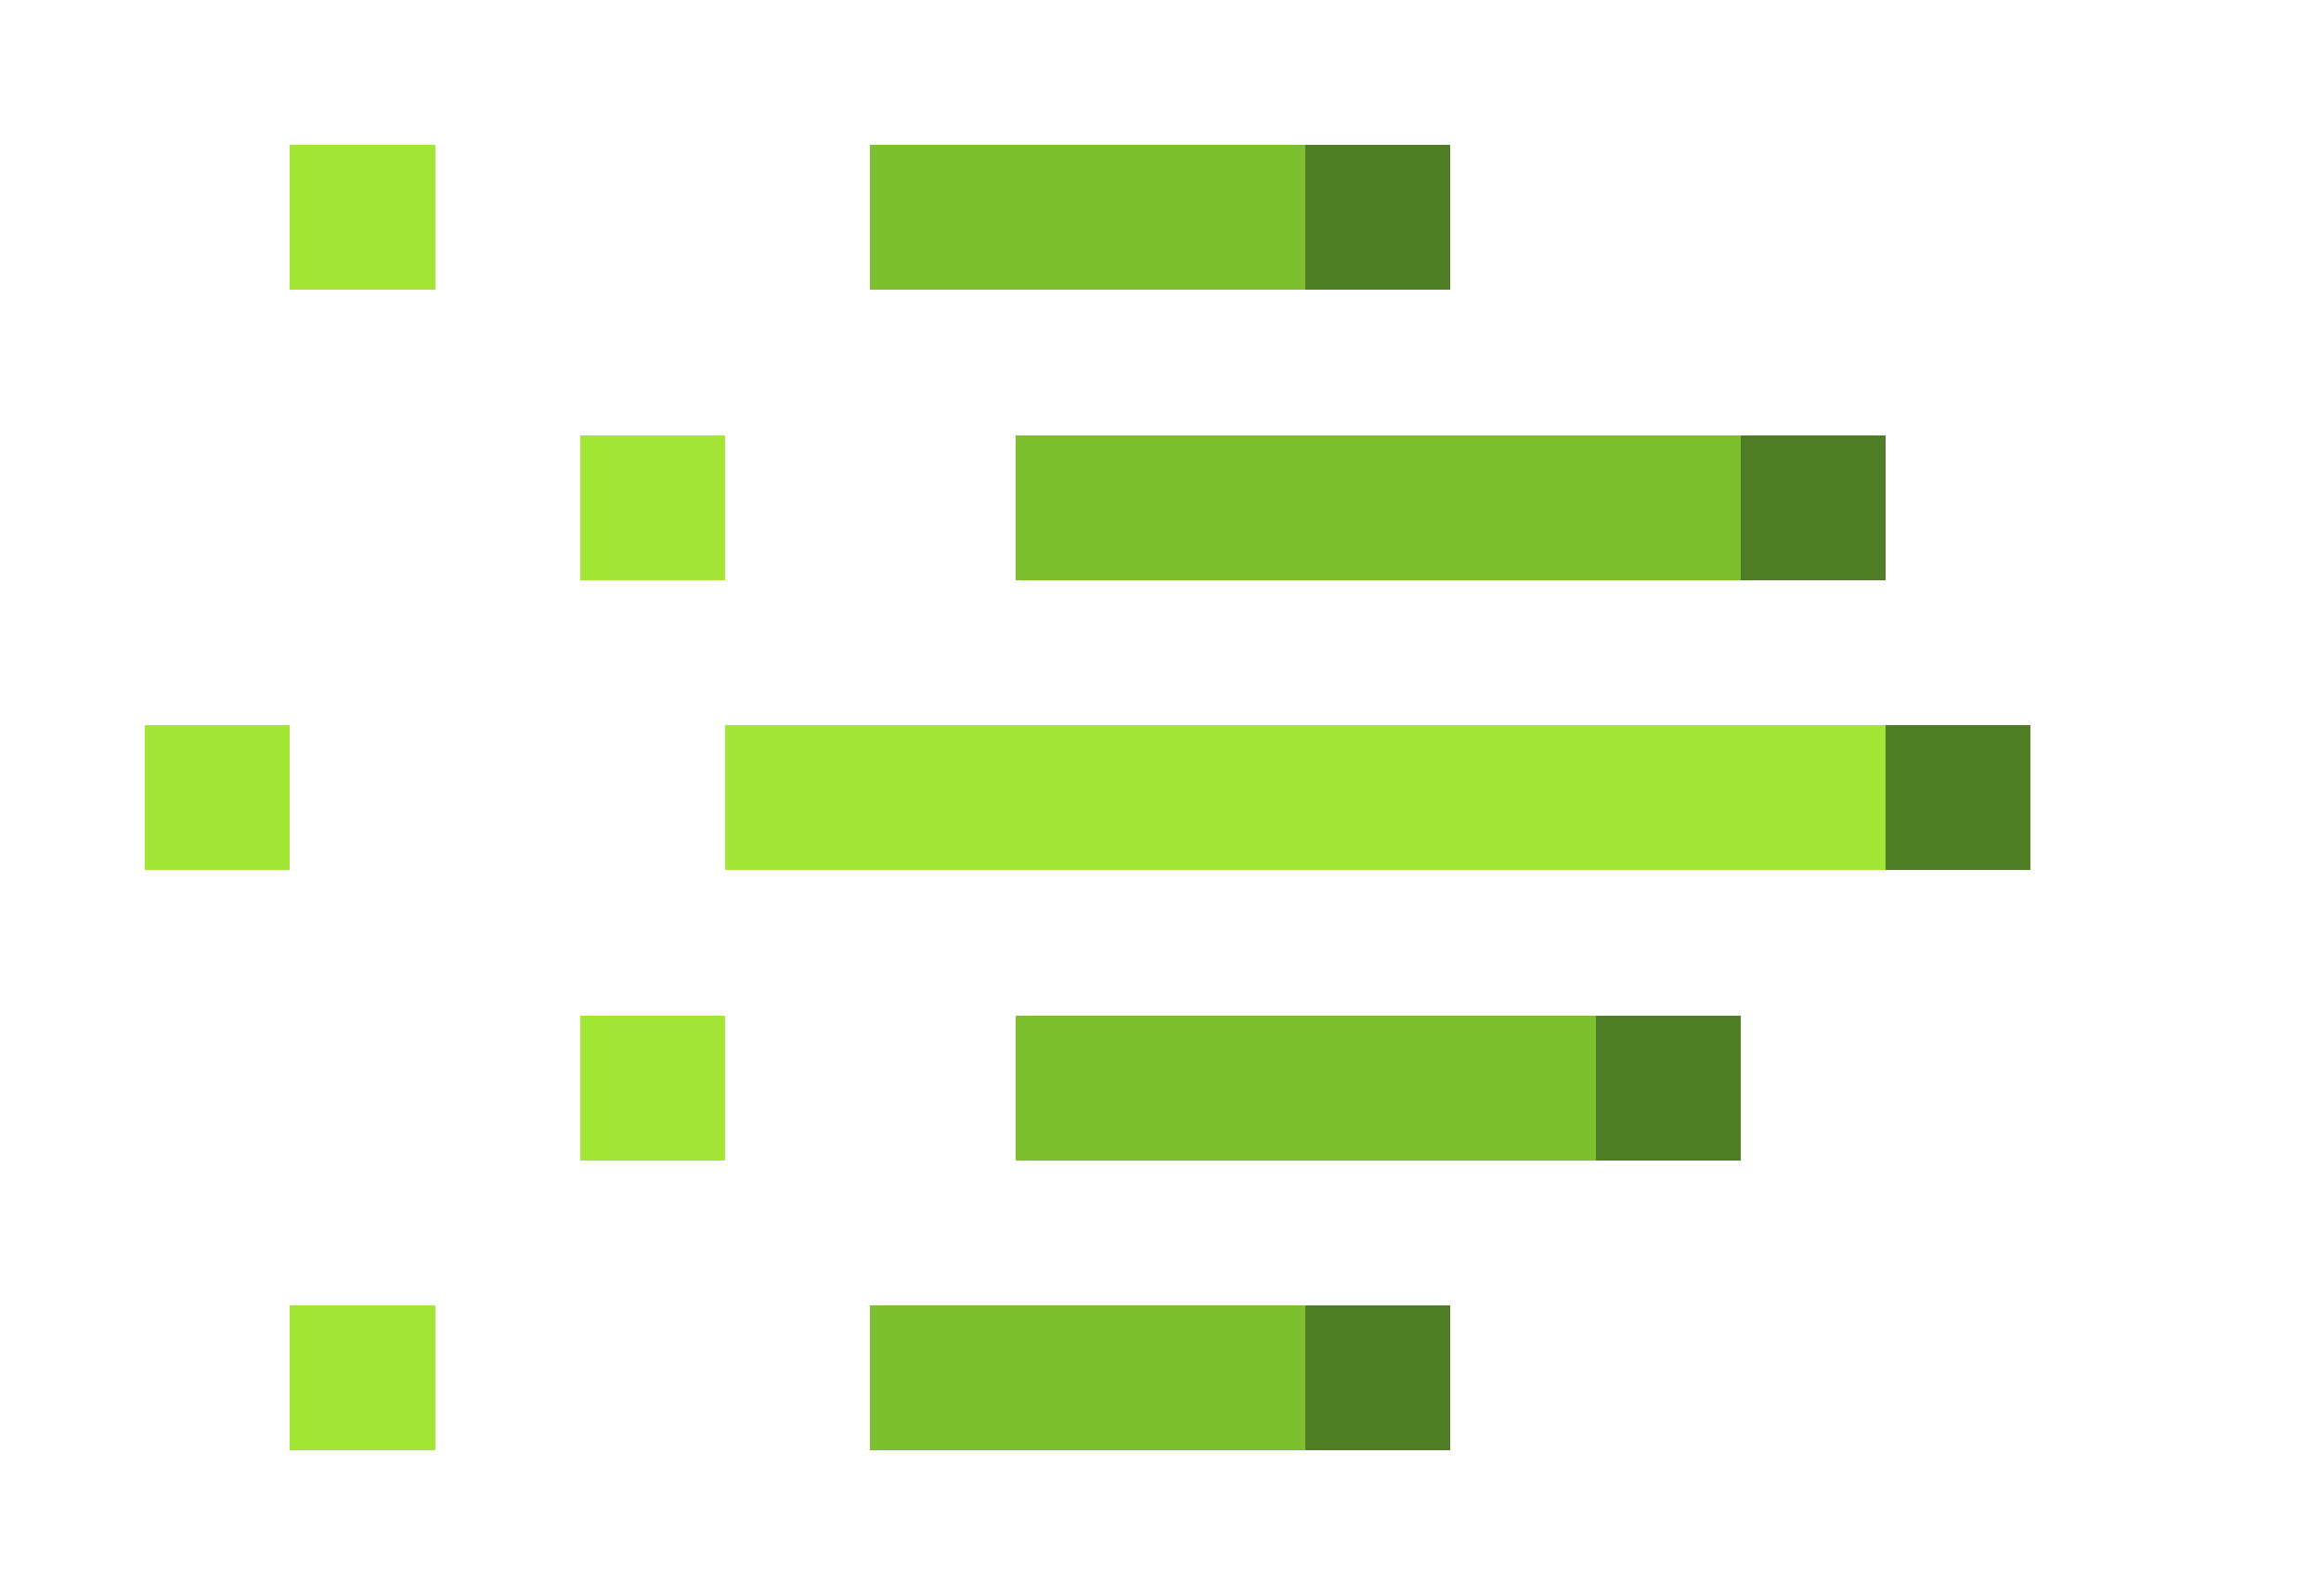
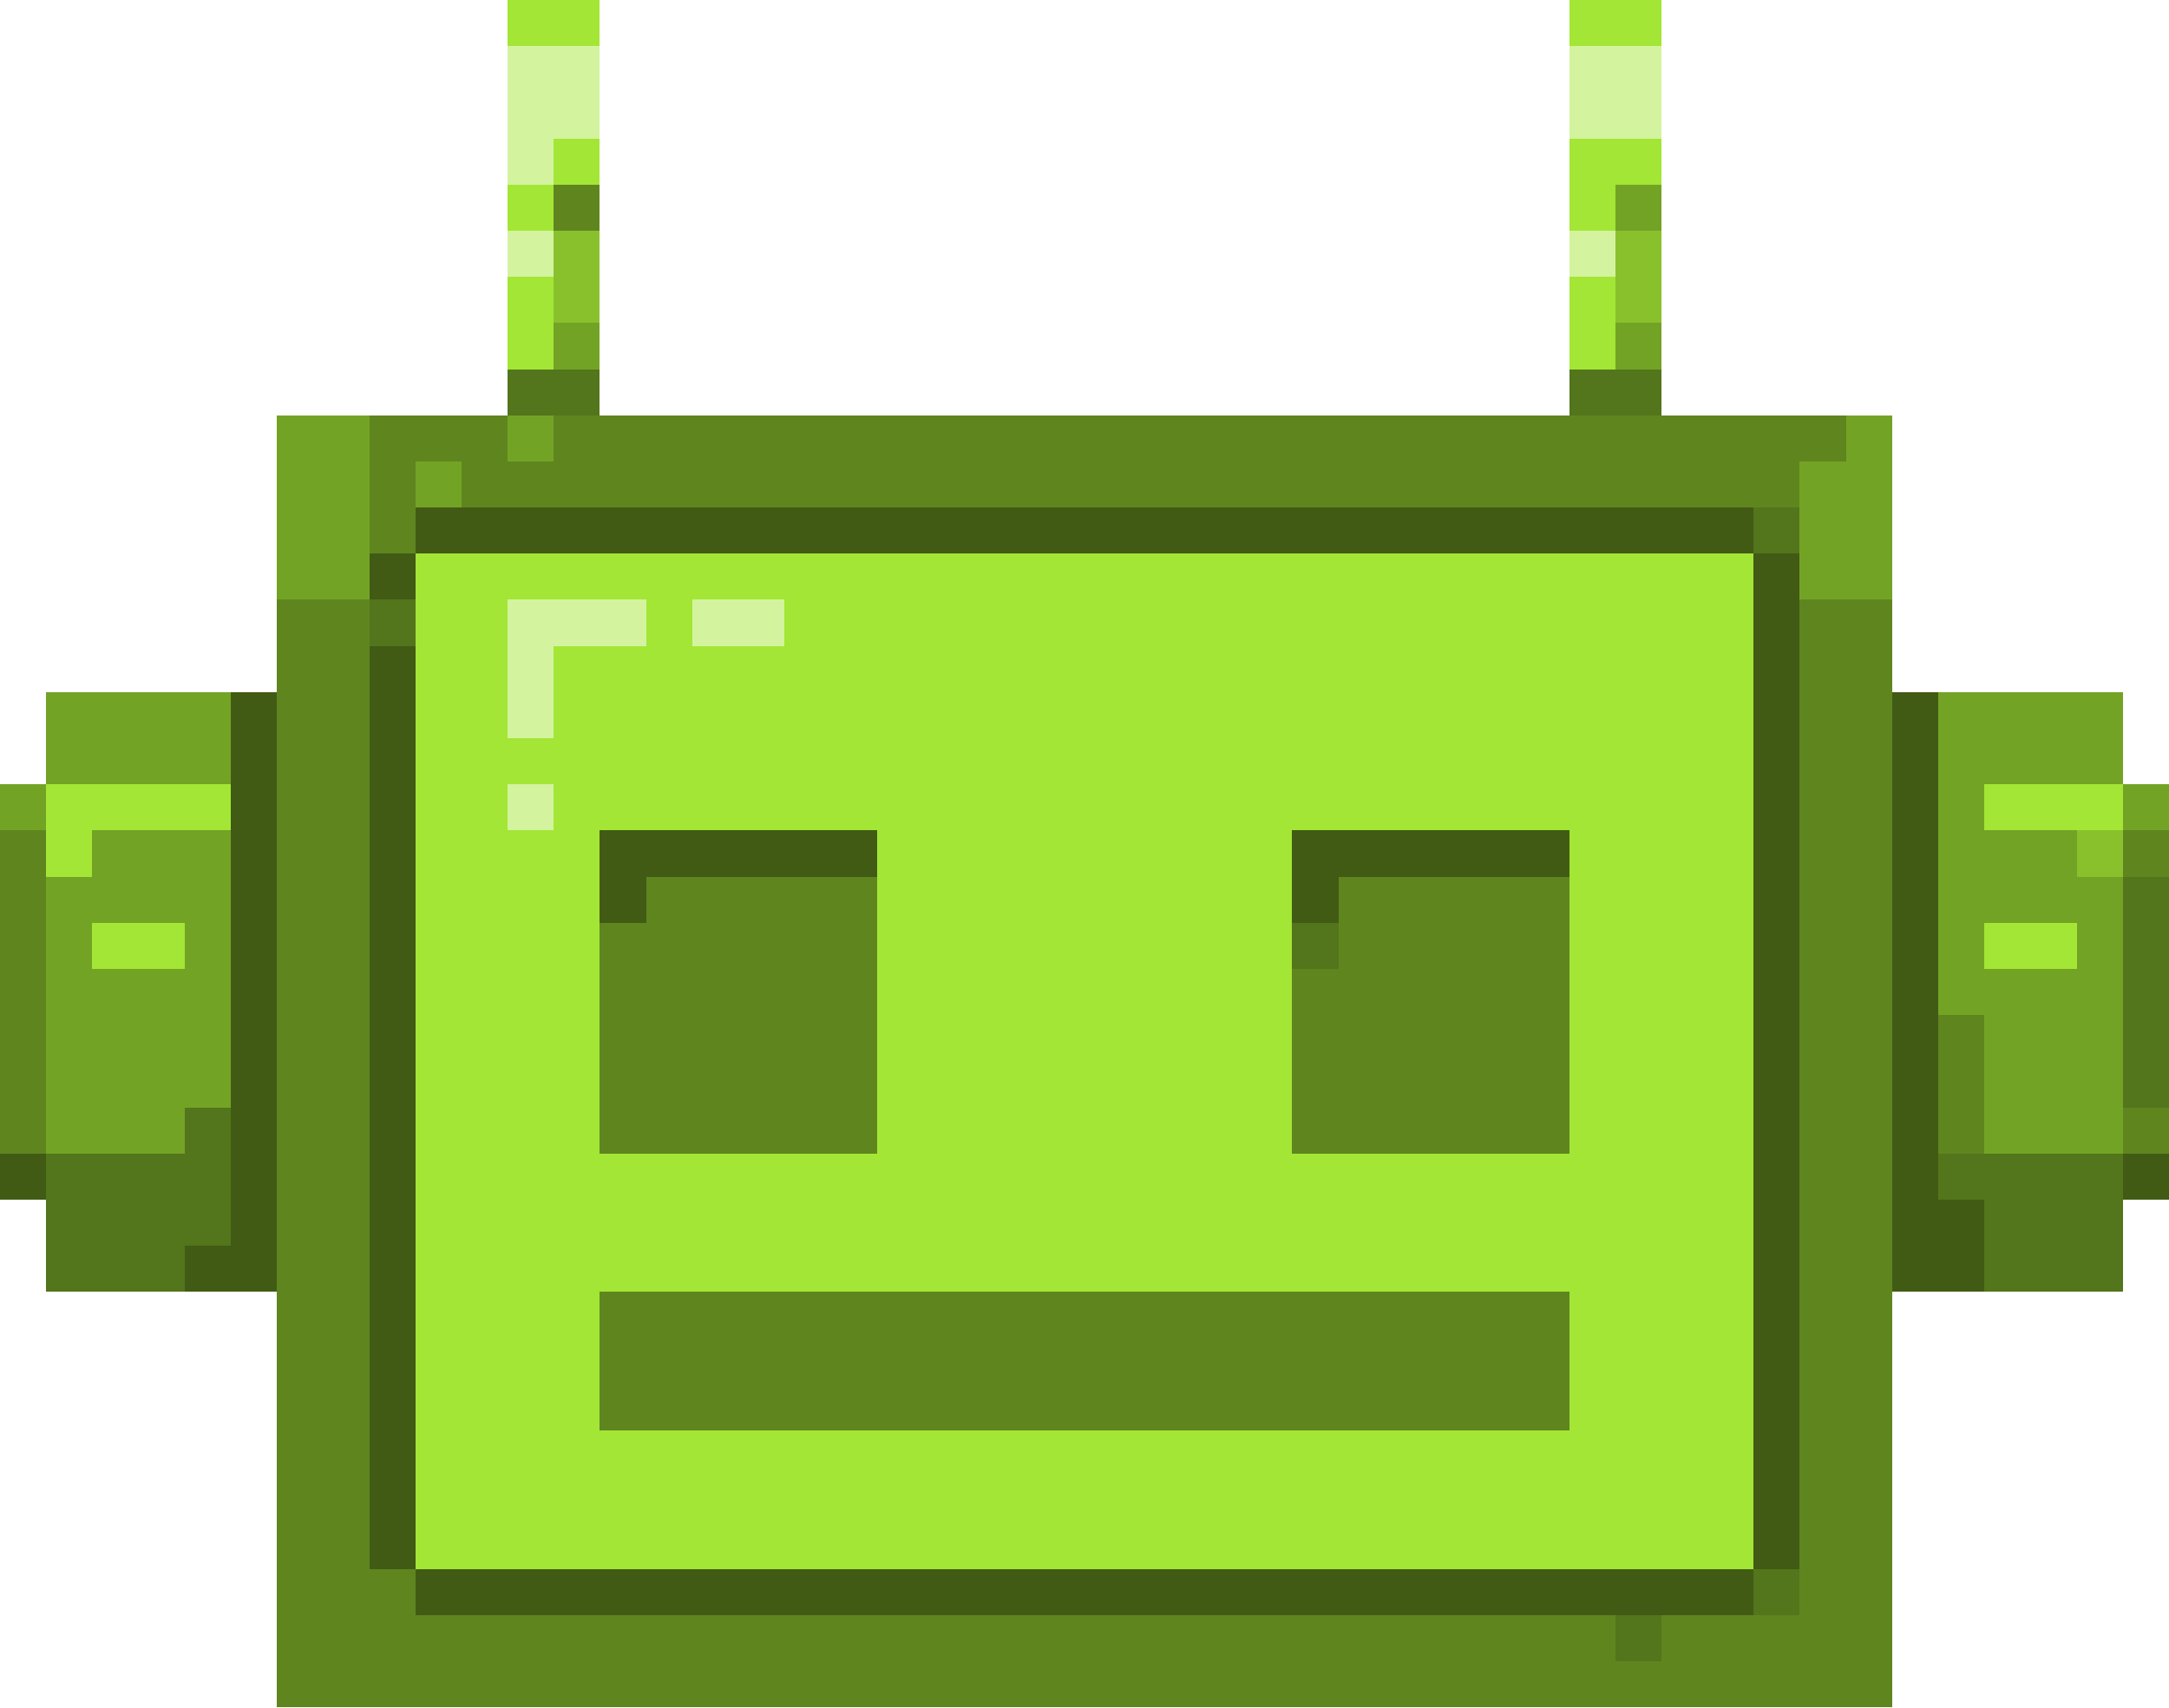
- <svg xmlns="http://www.w3.org/2000/svg" viewBox="0 0 96 66" shape-rendering="crispEdges" fill="none">
-   <rect x="12" y="6" width="6" height="6" fill="#a3e635" />
-   <rect x="36" y="6" width="6" height="6" fill="#7cc02f" />
-   <rect x="42" y="6" width="6" height="6" fill="#7cc02f" />
-   <rect x="48" y="6" width="6" height="6" fill="#7cc02f" />
-   <rect x="54" y="6" width="6" height="6" fill="#4f7d24" />
-   <rect x="24" y="18" width="6" height="6" fill="#a3e635" />
-   <rect x="42" y="18" width="6" height="6" fill="#7cc02f" />
-   <rect x="48" y="18" width="6" height="6" fill="#7cc02f" />
-   <rect x="54" y="18" width="6" height="6" fill="#7cc02f" />
-   <rect x="60" y="18" width="6" height="6" fill="#7cc02f" />
-   <rect x="66" y="18" width="6" height="6" fill="#7cc02f" />
-   <rect x="72" y="18" width="6" height="6" fill="#4f7d24" />
-   <rect x="6" y="30" width="6" height="6" fill="#a3e635" />
-   <rect x="30" y="30" width="6" height="6" fill="#a3e635" />
-   <rect x="36" y="30" width="6" height="6" fill="#a3e635" />
-   <rect x="42" y="30" width="6" height="6" fill="#a3e635" />
-   <rect x="48" y="30" width="6" height="6" fill="#a3e635" />
-   <rect x="54" y="30" width="6" height="6" fill="#a3e635" />
-   <rect x="60" y="30" width="6" height="6" fill="#a3e635" />
-   <rect x="66" y="30" width="6" height="6" fill="#a3e635" />
-   <rect x="72" y="30" width="6" height="6" fill="#a3e635" />
-   <rect x="78" y="30" width="6" height="6" fill="#4f7d24" />
-   <rect x="24" y="42" width="6" height="6" fill="#a3e635" />
-   <rect x="42" y="42" width="6" height="6" fill="#7cc02f" />
-   <rect x="48" y="42" width="6" height="6" fill="#7cc02f" />
-   <rect x="54" y="42" width="6" height="6" fill="#7cc02f" />
-   <rect x="60" y="42" width="6" height="6" fill="#7cc02f" />
-   <rect x="66" y="42" width="6" height="6" fill="#4f7d24" />
-   <rect x="12" y="54" width="6" height="6" fill="#a3e635" />
-   <rect x="36" y="54" width="6" height="6" fill="#7cc02f" />
-   <rect x="42" y="54" width="6" height="6" fill="#7cc02f" />
-   <rect x="48" y="54" width="6" height="6" fill="#7cc02f" />
-   <rect x="54" y="54" width="6" height="6" fill="#4f7d24" />
+ <svg xmlns="http://www.w3.org/2000/svg" viewBox="0 0 282 222" shape-rendering="crispEdges">
+   <rect x="66" y="0" width="12" height="6" fill="#a3e635" />
+   <rect x="204" y="0" width="12" height="6" fill="#a3e635" />
+   <rect x="66" y="6" width="12" height="6" fill="#d3f39f" />
+   <rect x="204" y="6" width="12" height="6" fill="#d3f39f" />
+   <rect x="66" y="12" width="12" height="6" fill="#d3f39f" />
+   <rect x="204" y="12" width="12" height="6" fill="#d3f39f" />
+   <rect x="66" y="18" width="6" height="6" fill="#d3f39f" />
+   <rect x="72" y="18" width="6" height="6" fill="#a3e635" />
+   <rect x="204" y="18" width="12" height="6" fill="#a3e635" />
+   <rect x="66" y="24" width="6" height="6" fill="#a3e635" />
+   <rect x="72" y="24" width="6" height="6" fill="#5f851f" />
+   <rect x="204" y="24" width="6" height="6" fill="#a3e635" />
+   <rect x="210" y="24" width="6" height="6" fill="#73a325" />
+   <rect x="66" y="30" width="6" height="6" fill="#d3f39f" />
+   <rect x="72" y="30" width="6" height="6" fill="#89c12d" />
+   <rect x="204" y="30" width="6" height="6" fill="#d3f39f" />
+   <rect x="210" y="30" width="6" height="6" fill="#89c12d" />
+   <rect x="66" y="36" width="6" height="6" fill="#a3e635" />
+   <rect x="72" y="36" width="6" height="6" fill="#89c12d" />
+   <rect x="204" y="36" width="6" height="6" fill="#a3e635" />
+   <rect x="210" y="36" width="6" height="6" fill="#89c12d" />
+   <rect x="66" y="42" width="6" height="6" fill="#a3e635" />
+   <rect x="72" y="42" width="6" height="6" fill="#73a325" />
+   <rect x="204" y="42" width="6" height="6" fill="#a3e635" />
+   <rect x="210" y="42" width="6" height="6" fill="#73a325" />
+   <rect x="66" y="48" width="12" height="6" fill="#53751b" />
+   <rect x="204" y="48" width="12" height="6" fill="#53751b" />
+   <rect x="36" y="54" width="12" height="6" fill="#73a325" />
+   <rect x="48" y="54" width="18" height="6" fill="#5f851f" />
+   <rect x="66" y="54" width="6" height="6" fill="#73a325" />
+   <rect x="72" y="54" width="168" height="6" fill="#5f851f" />
+   <rect x="240" y="54" width="6" height="6" fill="#73a325" />
+   <rect x="36" y="60" width="12" height="6" fill="#73a325" />
+   <rect x="48" y="60" width="6" height="6" fill="#5f851f" />
+   <rect x="54" y="60" width="6" height="6" fill="#73a325" />
+   <rect x="60" y="60" width="174" height="6" fill="#5f851f" />
+   <rect x="234" y="60" width="12" height="6" fill="#73a325" />
+   <rect x="36" y="66" width="12" height="6" fill="#73a325" />
+   <rect x="48" y="66" width="6" height="6" fill="#5f851f" />
+   <rect x="54" y="66" width="174" height="6" fill="#415b15" />
+   <rect x="228" y="66" width="6" height="6" fill="#53751b" />
+   <rect x="234" y="66" width="12" height="6" fill="#73a325" />
+   <rect x="36" y="72" width="12" height="6" fill="#73a325" />
+   <rect x="48" y="72" width="6" height="6" fill="#415b15" />
+   <rect x="54" y="72" width="174" height="6" fill="#a3e635" />
+   <rect x="228" y="72" width="6" height="6" fill="#415b15" />
+   <rect x="234" y="72" width="12" height="6" fill="#73a325" />
+   <rect x="36" y="78" width="12" height="6" fill="#5f851f" />
+   <rect x="48" y="78" width="6" height="6" fill="#53751b" />
+   <rect x="54" y="78" width="12" height="6" fill="#a3e635" />
+   <rect x="66" y="78" width="18" height="6" fill="#d3f39f" />
+   <rect x="84" y="78" width="6" height="6" fill="#a3e635" />
+   <rect x="90" y="78" width="12" height="6" fill="#d3f39f" />
+   <rect x="102" y="78" width="126" height="6" fill="#a3e635" />
+   <rect x="228" y="78" width="6" height="6" fill="#415b15" />
+   <rect x="234" y="78" width="12" height="6" fill="#5f851f" />
+   <rect x="36" y="84" width="12" height="6" fill="#5f851f" />
+   <rect x="48" y="84" width="6" height="6" fill="#415b15" />
+   <rect x="54" y="84" width="12" height="6" fill="#a3e635" />
+   <rect x="66" y="84" width="6" height="6" fill="#d3f39f" />
+   <rect x="72" y="84" width="156" height="6" fill="#a3e635" />
+   <rect x="228" y="84" width="6" height="6" fill="#415b15" />
+   <rect x="234" y="84" width="12" height="6" fill="#5f851f" />
+   <rect x="6" y="90" width="24" height="6" fill="#73a325" />
+   <rect x="30" y="90" width="6" height="6" fill="#415b15" />
+   <rect x="36" y="90" width="12" height="6" fill="#5f851f" />
+   <rect x="48" y="90" width="6" height="6" fill="#415b15" />
+   <rect x="54" y="90" width="12" height="6" fill="#a3e635" />
+   <rect x="66" y="90" width="6" height="6" fill="#d3f39f" />
+   <rect x="72" y="90" width="156" height="6" fill="#a3e635" />
+   <rect x="228" y="90" width="6" height="6" fill="#415b15" />
+   <rect x="234" y="90" width="12" height="6" fill="#5f851f" />
+   <rect x="246" y="90" width="6" height="6" fill="#415b15" />
+   <rect x="252" y="90" width="24" height="6" fill="#73a325" />
+   <rect x="6" y="96" width="24" height="6" fill="#73a325" />
+   <rect x="30" y="96" width="6" height="6" fill="#415b15" />
+   <rect x="36" y="96" width="12" height="6" fill="#5f851f" />
+   <rect x="48" y="96" width="6" height="6" fill="#415b15" />
+   <rect x="54" y="96" width="174" height="6" fill="#a3e635" />
+   <rect x="228" y="96" width="6" height="6" fill="#415b15" />
+   <rect x="234" y="96" width="12" height="6" fill="#5f851f" />
+   <rect x="246" y="96" width="6" height="6" fill="#415b15" />
+   <rect x="252" y="96" width="24" height="6" fill="#73a325" />
+   <rect x="0" y="102" width="6" height="6" fill="#73a325" />
+   <rect x="6" y="102" width="24" height="6" fill="#a3e635" />
+   <rect x="30" y="102" width="6" height="6" fill="#415b15" />
+   <rect x="36" y="102" width="12" height="6" fill="#5f851f" />
+   <rect x="48" y="102" width="6" height="6" fill="#415b15" />
+   <rect x="54" y="102" width="12" height="6" fill="#a3e635" />
+   <rect x="66" y="102" width="6" height="6" fill="#d3f39f" />
+   <rect x="72" y="102" width="156" height="6" fill="#a3e635" />
+   <rect x="228" y="102" width="6" height="6" fill="#415b15" />
+   <rect x="234" y="102" width="12" height="6" fill="#5f851f" />
+   <rect x="246" y="102" width="6" height="6" fill="#415b15" />
+   <rect x="252" y="102" width="6" height="6" fill="#73a325" />
+   <rect x="258" y="102" width="18" height="6" fill="#a3e635" />
+   <rect x="276" y="102" width="6" height="6" fill="#73a325" />
+   <rect x="0" y="108" width="6" height="6" fill="#5f851f" />
+   <rect x="6" y="108" width="6" height="6" fill="#a3e635" />
+   <rect x="12" y="108" width="18" height="6" fill="#73a325" />
+   <rect x="30" y="108" width="6" height="6" fill="#415b15" />
+   <rect x="36" y="108" width="12" height="6" fill="#5f851f" />
+   <rect x="48" y="108" width="6" height="6" fill="#415b15" />
+   <rect x="54" y="108" width="24" height="6" fill="#a3e635" />
+   <rect x="78" y="108" width="36" height="6" fill="#415b15" />
+   <rect x="114" y="108" width="54" height="6" fill="#a3e635" />
+   <rect x="168" y="108" width="36" height="6" fill="#415b15" />
+   <rect x="204" y="108" width="24" height="6" fill="#a3e635" />
+   <rect x="228" y="108" width="6" height="6" fill="#415b15" />
+   <rect x="234" y="108" width="12" height="6" fill="#5f851f" />
+   <rect x="246" y="108" width="6" height="6" fill="#415b15" />
+   <rect x="252" y="108" width="18" height="6" fill="#73a325" />
+   <rect x="270" y="108" width="6" height="6" fill="#89c12d" />
+   <rect x="276" y="108" width="6" height="6" fill="#5f851f" />
+   <rect x="0" y="114" width="6" height="6" fill="#5f851f" />
+   <rect x="6" y="114" width="24" height="6" fill="#73a325" />
+   <rect x="30" y="114" width="6" height="6" fill="#415b15" />
+   <rect x="36" y="114" width="12" height="6" fill="#5f851f" />
+   <rect x="48" y="114" width="6" height="6" fill="#415b15" />
+   <rect x="54" y="114" width="24" height="6" fill="#a3e635" />
+   <rect x="78" y="114" width="6" height="6" fill="#415b15" />
+   <rect x="84" y="114" width="30" height="6" fill="#5f851f" />
+   <rect x="114" y="114" width="54" height="6" fill="#a3e635" />
+   <rect x="168" y="114" width="6" height="6" fill="#415b15" />
+   <rect x="174" y="114" width="30" height="6" fill="#5f851f" />
+   <rect x="204" y="114" width="24" height="6" fill="#a3e635" />
+   <rect x="228" y="114" width="6" height="6" fill="#415b15" />
+   <rect x="234" y="114" width="12" height="6" fill="#5f851f" />
+   <rect x="246" y="114" width="6" height="6" fill="#415b15" />
+   <rect x="252" y="114" width="24" height="6" fill="#73a325" />
+   <rect x="276" y="114" width="6" height="6" fill="#53751b" />
+   <rect x="0" y="120" width="6" height="6" fill="#5f851f" />
+   <rect x="6" y="120" width="6" height="6" fill="#73a325" />
+   <rect x="12" y="120" width="12" height="6" fill="#a3e635" />
+   <rect x="24" y="120" width="6" height="6" fill="#73a325" />
+   <rect x="30" y="120" width="6" height="6" fill="#415b15" />
+   <rect x="36" y="120" width="12" height="6" fill="#5f851f" />
+   <rect x="48" y="120" width="6" height="6" fill="#415b15" />
+   <rect x="54" y="120" width="24" height="6" fill="#a3e635" />
+   <rect x="78" y="120" width="36" height="6" fill="#5f851f" />
+   <rect x="114" y="120" width="54" height="6" fill="#a3e635" />
+   <rect x="168" y="120" width="6" height="6" fill="#53751b" />
+   <rect x="174" y="120" width="30" height="6" fill="#5f851f" />
+   <rect x="204" y="120" width="24" height="6" fill="#a3e635" />
+   <rect x="228" y="120" width="6" height="6" fill="#415b15" />
+   <rect x="234" y="120" width="12" height="6" fill="#5f851f" />
+   <rect x="246" y="120" width="6" height="6" fill="#415b15" />
+   <rect x="252" y="120" width="6" height="6" fill="#73a325" />
+   <rect x="258" y="120" width="12" height="6" fill="#a3e635" />
+   <rect x="270" y="120" width="6" height="6" fill="#73a325" />
+   <rect x="276" y="120" width="6" height="6" fill="#53751b" />
+   <rect x="0" y="126" width="6" height="6" fill="#5f851f" />
+   <rect x="6" y="126" width="24" height="6" fill="#73a325" />
+   <rect x="30" y="126" width="6" height="6" fill="#415b15" />
+   <rect x="36" y="126" width="12" height="6" fill="#5f851f" />
+   <rect x="48" y="126" width="6" height="6" fill="#415b15" />
+   <rect x="54" y="126" width="24" height="6" fill="#a3e635" />
+   <rect x="78" y="126" width="36" height="6" fill="#5f851f" />
+   <rect x="114" y="126" width="54" height="6" fill="#a3e635" />
+   <rect x="168" y="126" width="36" height="6" fill="#5f851f" />
+   <rect x="204" y="126" width="24" height="6" fill="#a3e635" />
+   <rect x="228" y="126" width="6" height="6" fill="#415b15" />
+   <rect x="234" y="126" width="12" height="6" fill="#5f851f" />
+   <rect x="246" y="126" width="6" height="6" fill="#415b15" />
+   <rect x="252" y="126" width="24" height="6" fill="#73a325" />
+   <rect x="276" y="126" width="6" height="6" fill="#53751b" />
+   <rect x="0" y="132" width="6" height="6" fill="#5f851f" />
+   <rect x="6" y="132" width="24" height="6" fill="#73a325" />
+   <rect x="30" y="132" width="6" height="6" fill="#415b15" />
+   <rect x="36" y="132" width="12" height="6" fill="#5f851f" />
+   <rect x="48" y="132" width="6" height="6" fill="#415b15" />
+   <rect x="54" y="132" width="24" height="6" fill="#a3e635" />
+   <rect x="78" y="132" width="36" height="6" fill="#5f851f" />
+   <rect x="114" y="132" width="54" height="6" fill="#a3e635" />
+   <rect x="168" y="132" width="36" height="6" fill="#5f851f" />
+   <rect x="204" y="132" width="24" height="6" fill="#a3e635" />
+   <rect x="228" y="132" width="6" height="6" fill="#415b15" />
+   <rect x="234" y="132" width="12" height="6" fill="#5f851f" />
+   <rect x="246" y="132" width="6" height="6" fill="#415b15" />
+   <rect x="252" y="132" width="6" height="6" fill="#5f851f" />
+   <rect x="258" y="132" width="18" height="6" fill="#73a325" />
+   <rect x="276" y="132" width="6" height="6" fill="#53751b" />
+   <rect x="0" y="138" width="6" height="6" fill="#5f851f" />
+   <rect x="6" y="138" width="24" height="6" fill="#73a325" />
+   <rect x="30" y="138" width="6" height="6" fill="#415b15" />
+   <rect x="36" y="138" width="12" height="6" fill="#5f851f" />
+   <rect x="48" y="138" width="6" height="6" fill="#415b15" />
+   <rect x="54" y="138" width="24" height="6" fill="#a3e635" />
+   <rect x="78" y="138" width="36" height="6" fill="#5f851f" />
+   <rect x="114" y="138" width="54" height="6" fill="#a3e635" />
+   <rect x="168" y="138" width="36" height="6" fill="#5f851f" />
+   <rect x="204" y="138" width="24" height="6" fill="#a3e635" />
+   <rect x="228" y="138" width="6" height="6" fill="#415b15" />
+   <rect x="234" y="138" width="12" height="6" fill="#5f851f" />
+   <rect x="246" y="138" width="6" height="6" fill="#415b15" />
+   <rect x="252" y="138" width="6" height="6" fill="#5f851f" />
+   <rect x="258" y="138" width="18" height="6" fill="#73a325" />
+   <rect x="276" y="138" width="6" height="6" fill="#53751b" />
+   <rect x="0" y="144" width="6" height="6" fill="#5f851f" />
+   <rect x="6" y="144" width="18" height="6" fill="#73a325" />
+   <rect x="24" y="144" width="6" height="6" fill="#53751b" />
+   <rect x="30" y="144" width="6" height="6" fill="#415b15" />
+   <rect x="36" y="144" width="12" height="6" fill="#5f851f" />
+   <rect x="48" y="144" width="6" height="6" fill="#415b15" />
+   <rect x="54" y="144" width="24" height="6" fill="#a3e635" />
+   <rect x="78" y="144" width="36" height="6" fill="#5f851f" />
+   <rect x="114" y="144" width="54" height="6" fill="#a3e635" />
+   <rect x="168" y="144" width="36" height="6" fill="#5f851f" />
+   <rect x="204" y="144" width="24" height="6" fill="#a3e635" />
+   <rect x="228" y="144" width="6" height="6" fill="#415b15" />
+   <rect x="234" y="144" width="12" height="6" fill="#5f851f" />
+   <rect x="246" y="144" width="6" height="6" fill="#415b15" />
+   <rect x="252" y="144" width="6" height="6" fill="#5f851f" />
+   <rect x="258" y="144" width="18" height="6" fill="#73a325" />
+   <rect x="276" y="144" width="6" height="6" fill="#5f851f" />
+   <rect x="0" y="150" width="6" height="6" fill="#415b15" />
+   <rect x="6" y="150" width="24" height="6" fill="#53751b" />
+   <rect x="30" y="150" width="6" height="6" fill="#415b15" />
+   <rect x="36" y="150" width="12" height="6" fill="#5f851f" />
+   <rect x="48" y="150" width="6" height="6" fill="#415b15" />
+   <rect x="54" y="150" width="174" height="6" fill="#a3e635" />
+   <rect x="228" y="150" width="6" height="6" fill="#415b15" />
+   <rect x="234" y="150" width="12" height="6" fill="#5f851f" />
+   <rect x="246" y="150" width="6" height="6" fill="#415b15" />
+   <rect x="252" y="150" width="24" height="6" fill="#53751b" />
+   <rect x="276" y="150" width="6" height="6" fill="#415b15" />
+   <rect x="6" y="156" width="24" height="6" fill="#53751b" />
+   <rect x="30" y="156" width="6" height="6" fill="#415b15" />
+   <rect x="36" y="156" width="12" height="6" fill="#5f851f" />
+   <rect x="48" y="156" width="6" height="6" fill="#415b15" />
+   <rect x="54" y="156" width="174" height="6" fill="#a3e635" />
+   <rect x="228" y="156" width="6" height="6" fill="#415b15" />
+   <rect x="234" y="156" width="12" height="6" fill="#5f851f" />
+   <rect x="246" y="156" width="12" height="6" fill="#415b15" />
+   <rect x="258" y="156" width="18" height="6" fill="#53751b" />
+   <rect x="6" y="162" width="18" height="6" fill="#53751b" />
+   <rect x="24" y="162" width="12" height="6" fill="#415b15" />
+   <rect x="36" y="162" width="12" height="6" fill="#5f851f" />
+   <rect x="48" y="162" width="6" height="6" fill="#415b15" />
+   <rect x="54" y="162" width="174" height="6" fill="#a3e635" />
+   <rect x="228" y="162" width="6" height="6" fill="#415b15" />
+   <rect x="234" y="162" width="12" height="6" fill="#5f851f" />
+   <rect x="246" y="162" width="12" height="6" fill="#415b15" />
+   <rect x="258" y="162" width="18" height="6" fill="#53751b" />
+   <rect x="36" y="168" width="12" height="6" fill="#5f851f" />
+   <rect x="48" y="168" width="6" height="6" fill="#415b15" />
+   <rect x="54" y="168" width="24" height="6" fill="#a3e635" />
+   <rect x="78" y="168" width="126" height="6" fill="#5f851f" />
+   <rect x="204" y="168" width="24" height="6" fill="#a3e635" />
+   <rect x="228" y="168" width="6" height="6" fill="#415b15" />
+   <rect x="234" y="168" width="12" height="6" fill="#5f851f" />
+   <rect x="36" y="174" width="12" height="6" fill="#5f851f" />
+   <rect x="48" y="174" width="6" height="6" fill="#415b15" />
+   <rect x="54" y="174" width="24" height="6" fill="#a3e635" />
+   <rect x="78" y="174" width="126" height="6" fill="#5f851f" />
+   <rect x="204" y="174" width="24" height="6" fill="#a3e635" />
+   <rect x="228" y="174" width="6" height="6" fill="#415b15" />
+   <rect x="234" y="174" width="12" height="6" fill="#5f851f" />
+   <rect x="36" y="180" width="12" height="6" fill="#5f851f" />
+   <rect x="48" y="180" width="6" height="6" fill="#415b15" />
+   <rect x="54" y="180" width="24" height="6" fill="#a3e635" />
+   <rect x="78" y="180" width="126" height="6" fill="#5f851f" />
+   <rect x="204" y="180" width="24" height="6" fill="#a3e635" />
+   <rect x="228" y="180" width="6" height="6" fill="#415b15" />
+   <rect x="234" y="180" width="12" height="6" fill="#5f851f" />
+   <rect x="36" y="186" width="12" height="6" fill="#5f851f" />
+   <rect x="48" y="186" width="6" height="6" fill="#415b15" />
+   <rect x="54" y="186" width="174" height="6" fill="#a3e635" />
+   <rect x="228" y="186" width="6" height="6" fill="#415b15" />
+   <rect x="234" y="186" width="12" height="6" fill="#5f851f" />
+   <rect x="36" y="192" width="12" height="6" fill="#5f851f" />
+   <rect x="48" y="192" width="6" height="6" fill="#415b15" />
+   <rect x="54" y="192" width="174" height="6" fill="#a3e635" />
+   <rect x="228" y="192" width="6" height="6" fill="#415b15" />
+   <rect x="234" y="192" width="12" height="6" fill="#5f851f" />
+   <rect x="36" y="198" width="12" height="6" fill="#5f851f" />
+   <rect x="48" y="198" width="6" height="6" fill="#415b15" />
+   <rect x="54" y="198" width="174" height="6" fill="#a3e635" />
+   <rect x="228" y="198" width="6" height="6" fill="#415b15" />
+   <rect x="234" y="198" width="12" height="6" fill="#5f851f" />
+   <rect x="36" y="204" width="18" height="6" fill="#5f851f" />
+   <rect x="54" y="204" width="174" height="6" fill="#415b15" />
+   <rect x="228" y="204" width="6" height="6" fill="#53751b" />
+   <rect x="234" y="204" width="12" height="6" fill="#5f851f" />
+   <rect x="36" y="210" width="174" height="6" fill="#5f851f" />
+   <rect x="210" y="210" width="6" height="6" fill="#53751b" />
+   <rect x="216" y="210" width="30" height="6" fill="#5f851f" />
+   <rect x="36" y="216" width="210" height="6" fill="#5f851f" />
</svg>
